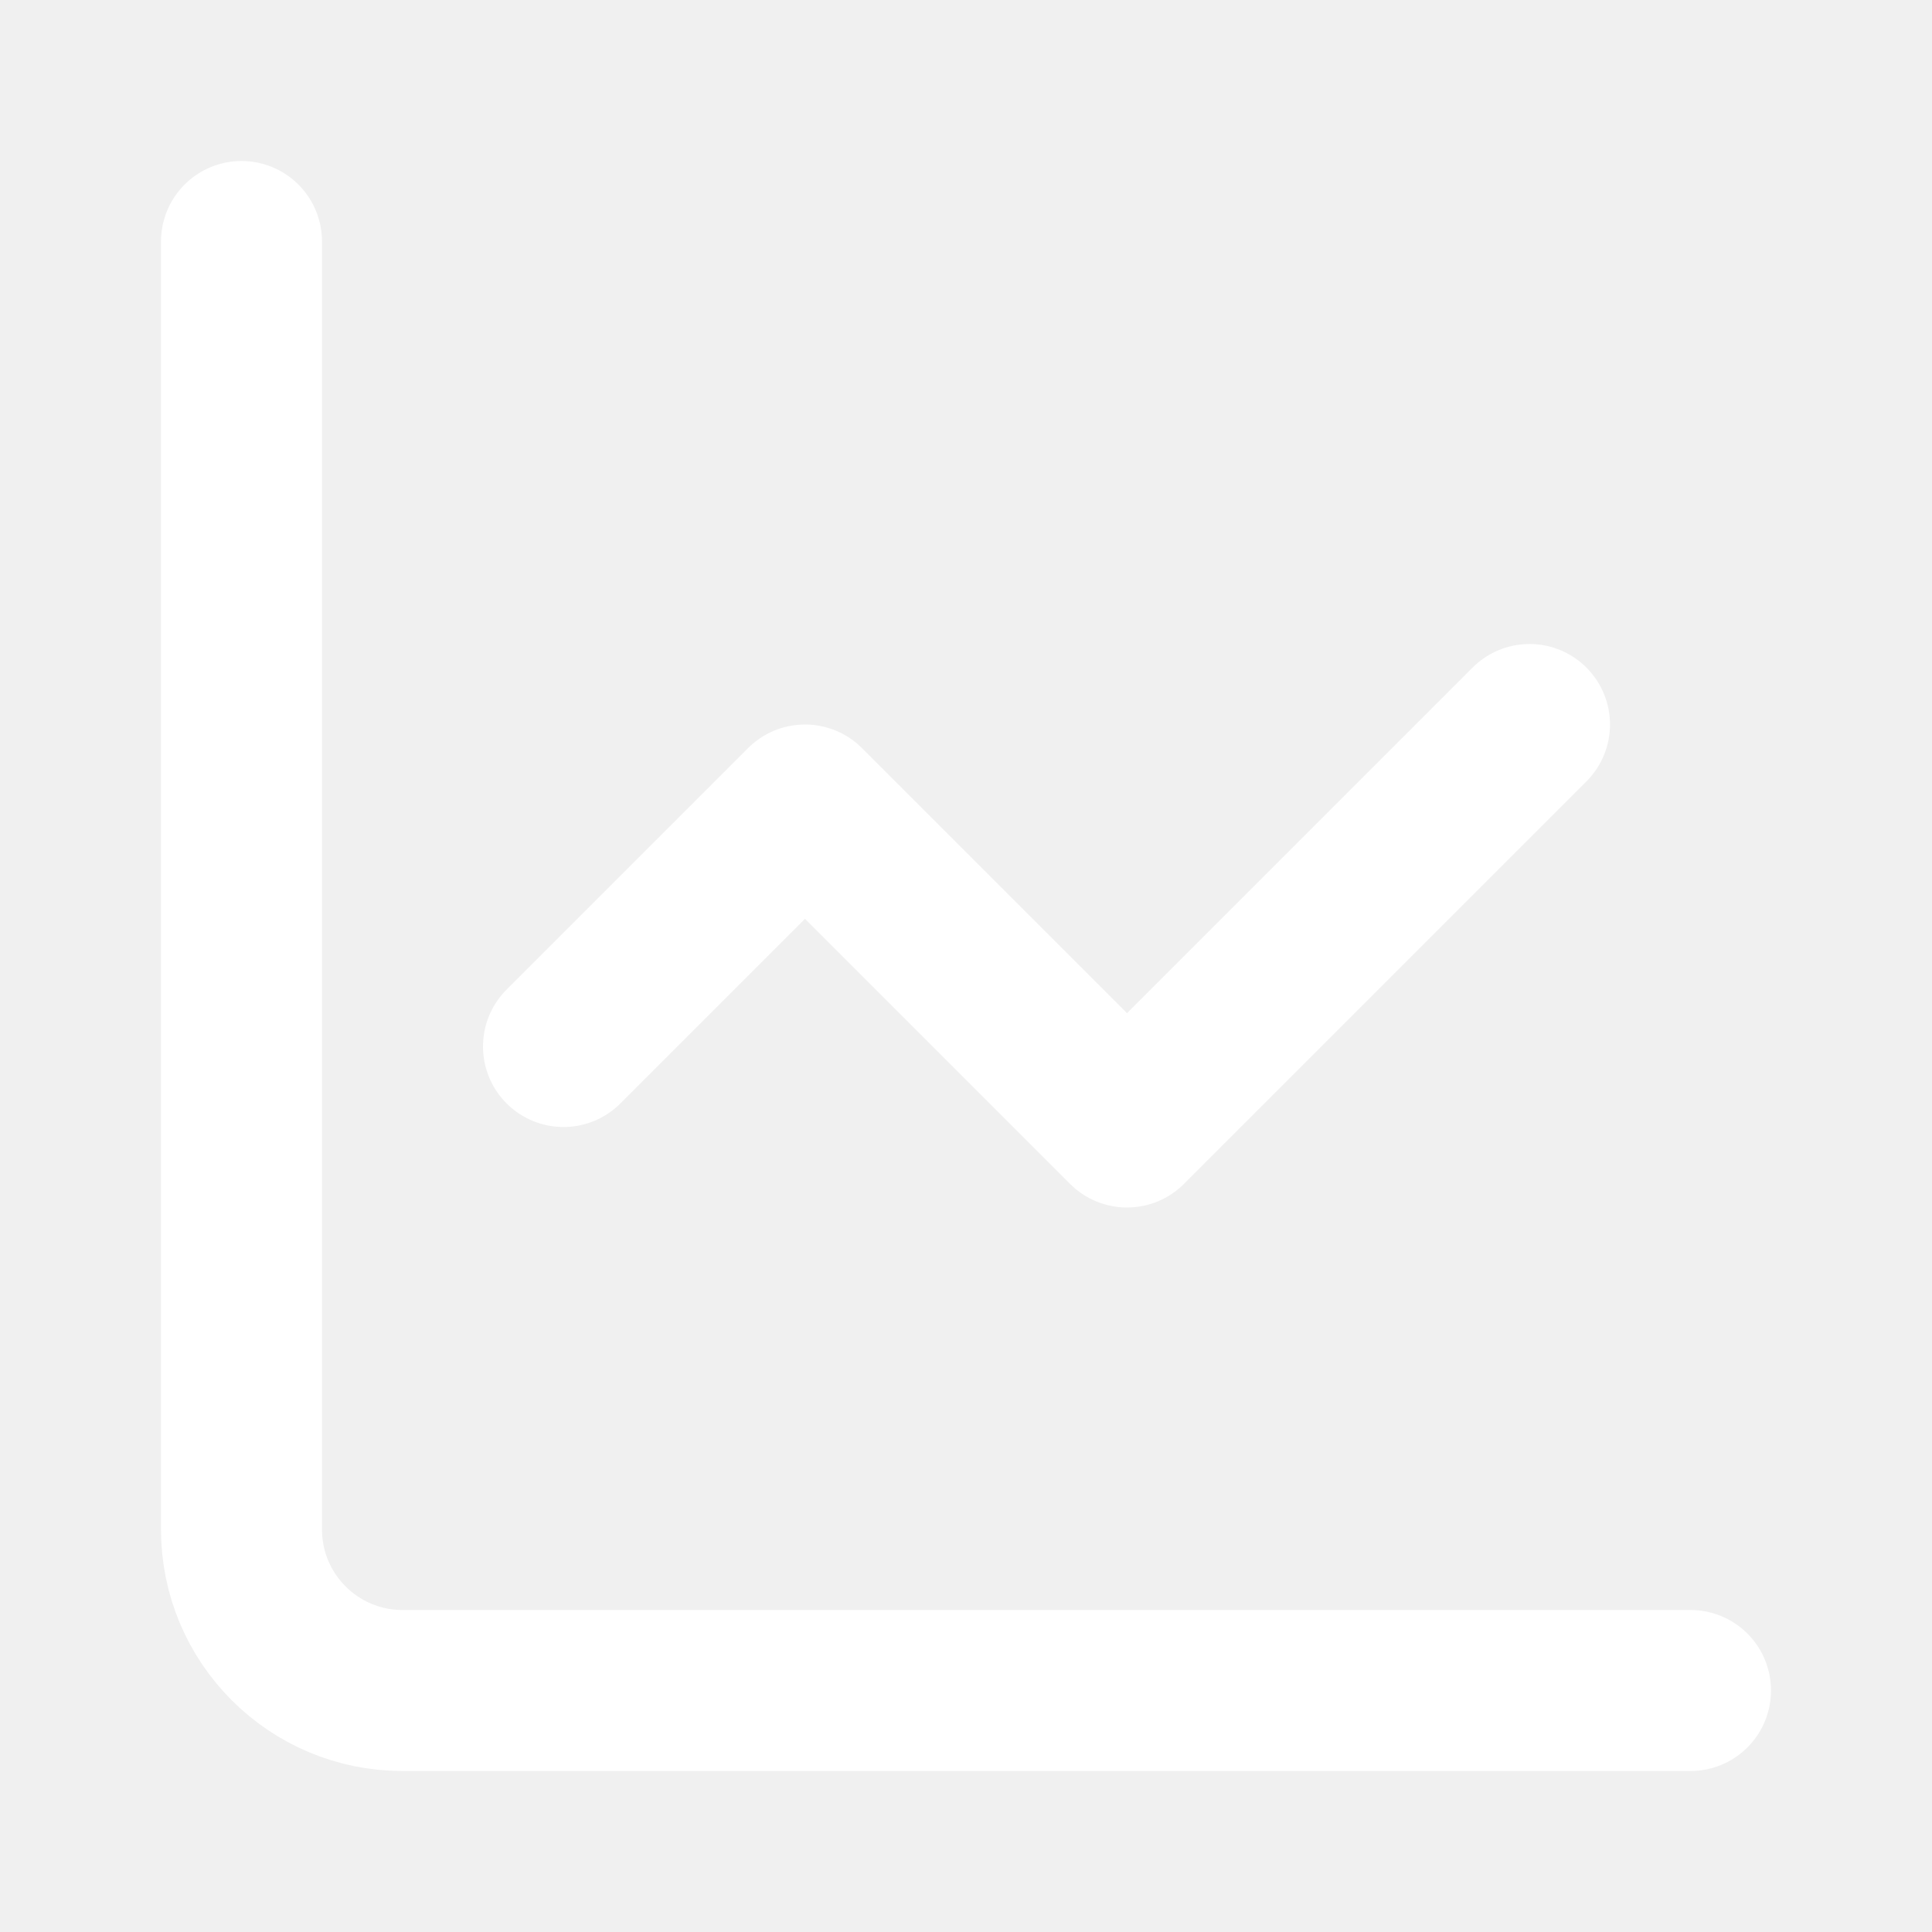
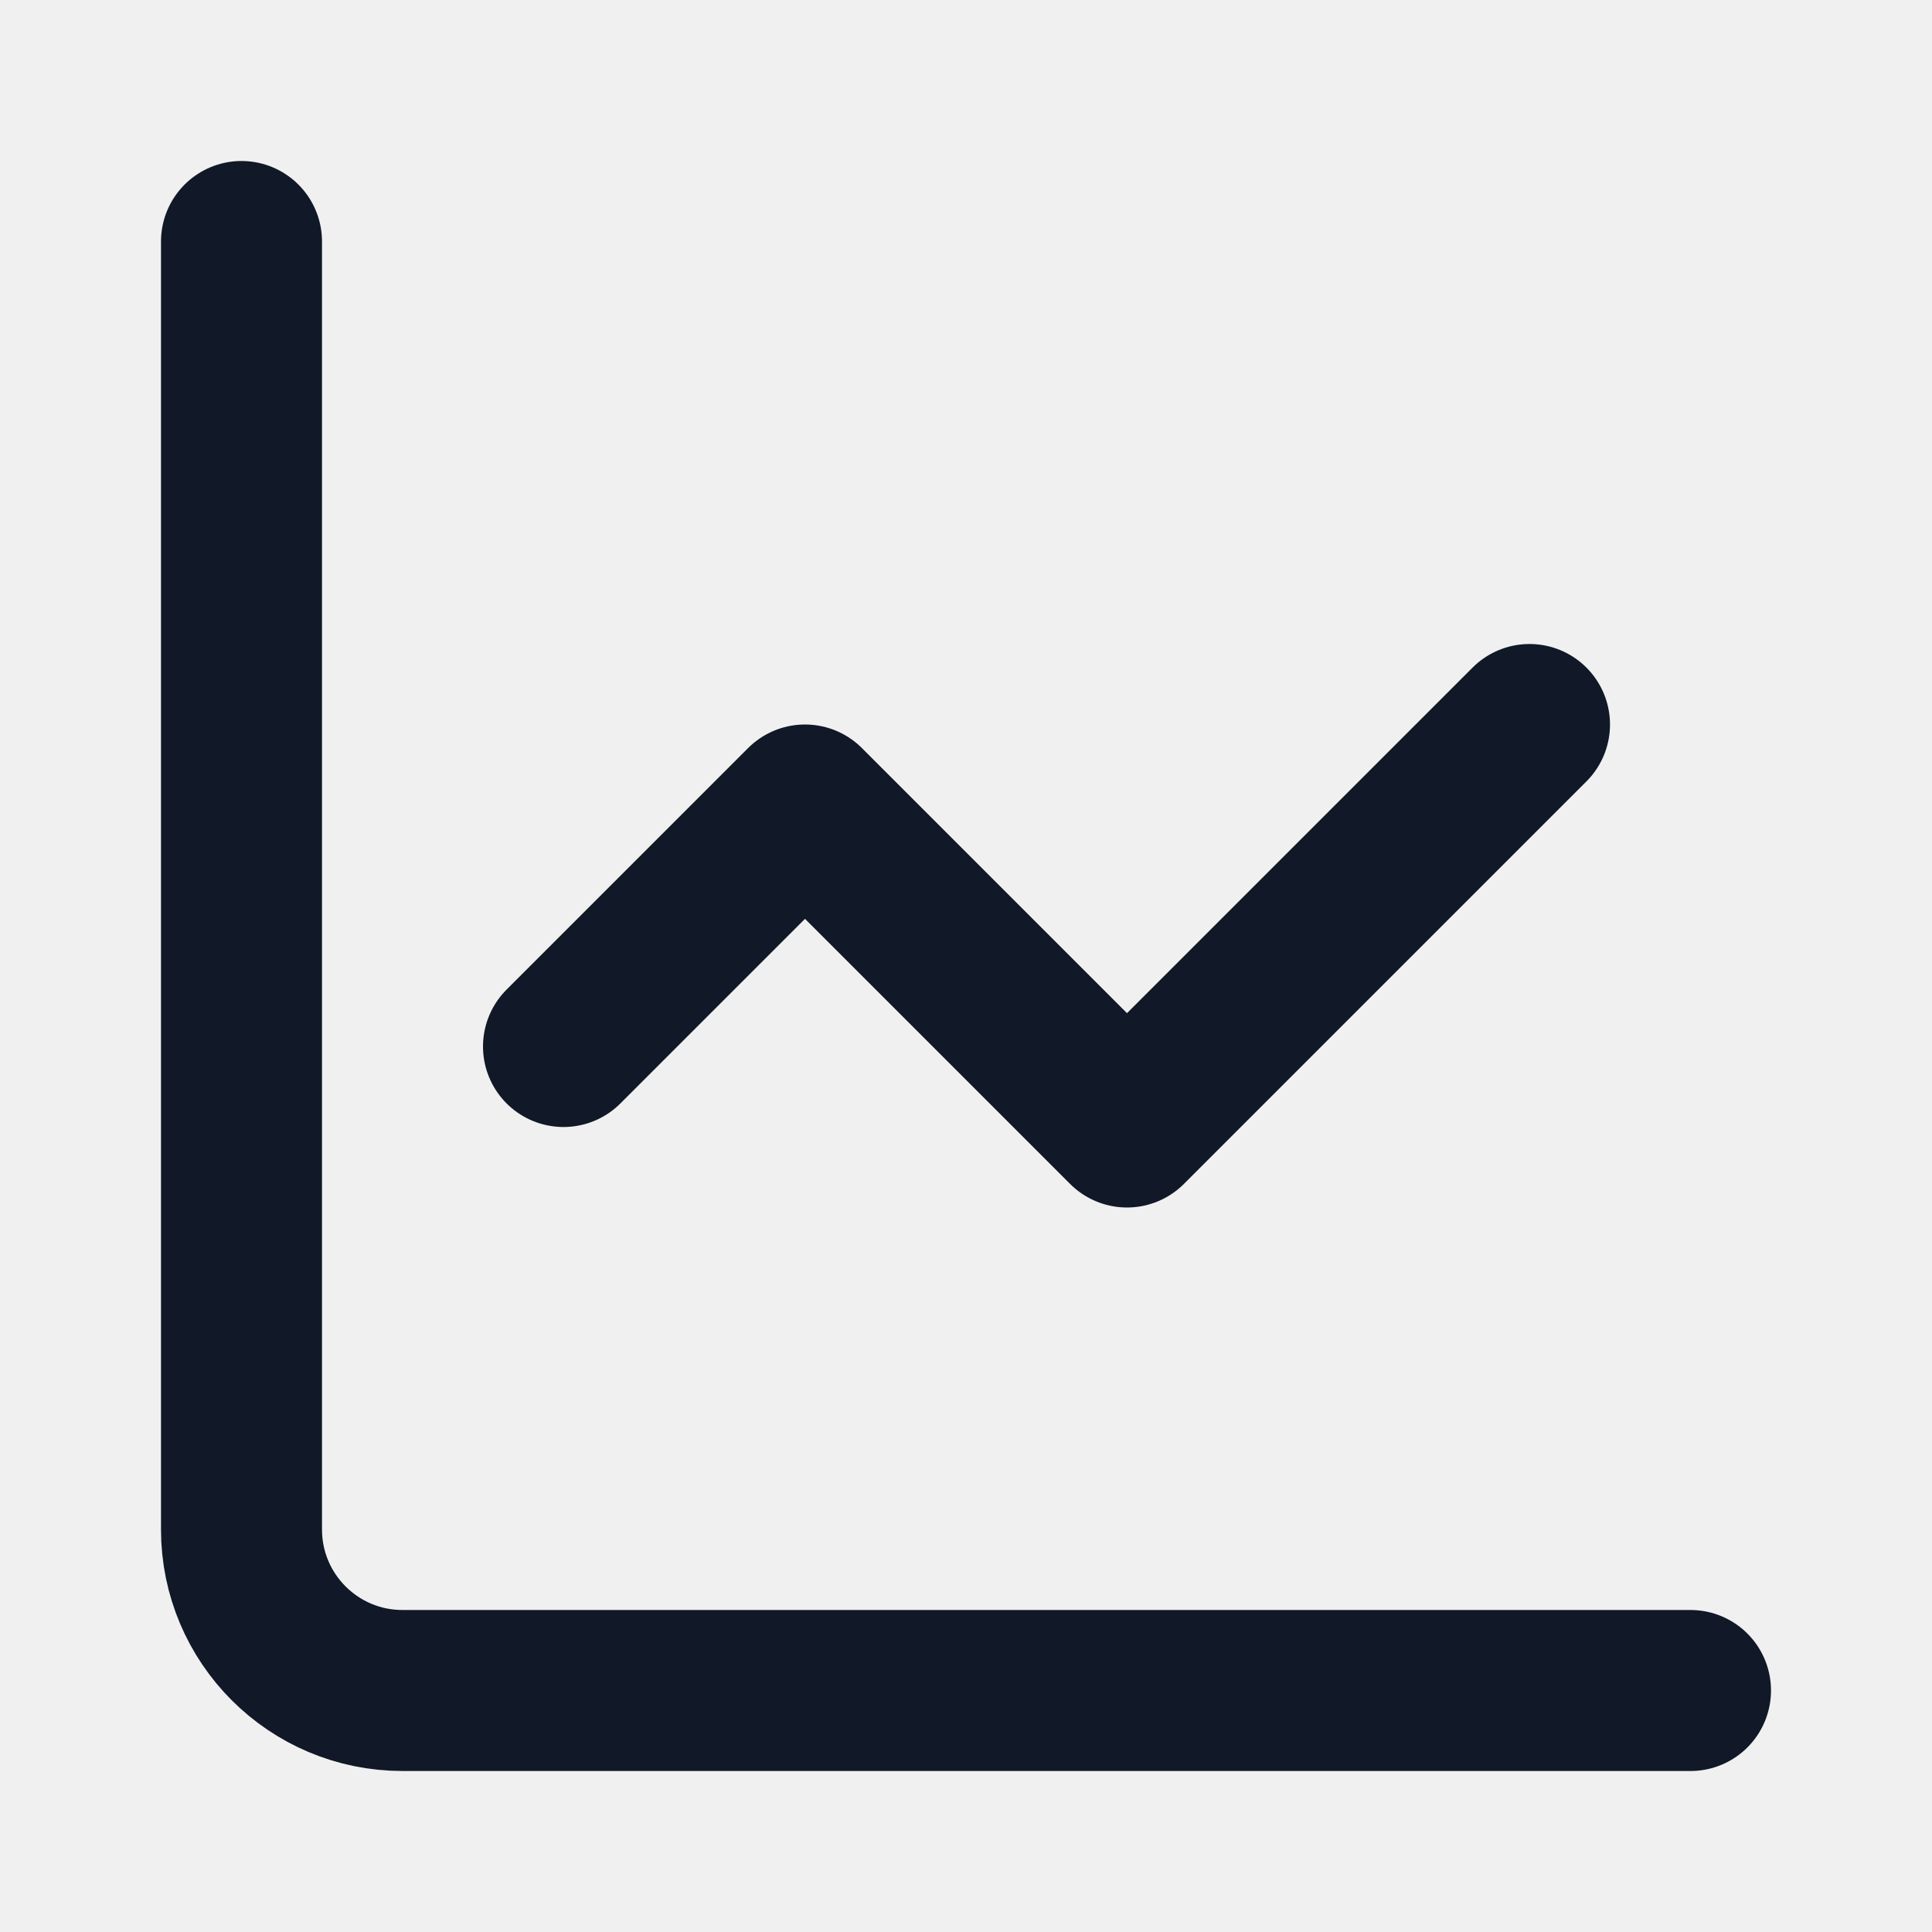
- <svg xmlns="http://www.w3.org/2000/svg" width="24" height="24" viewBox="0 0 24 24" fill="none" stroke="#FFFFFF" stroke-width="2" stroke-linecap="round" stroke-linejoin="round" class="lucide lucide-chart-line-icon lucide-chart-line">
+ <svg xmlns="http://www.w3.org/2000/svg" width="24" height="24" viewBox="0 0 24 24" fill="none" stroke="#111827" stroke-width="2" stroke-linecap="round" stroke-linejoin="round" class="lucide lucide-chart-line-icon lucide-chart-line">
  <path d="M3 3v16a2 2 0 0 0 2 2h16" />
  <path d="m19 9-5 5-4-4-3 3" />
</svg>
